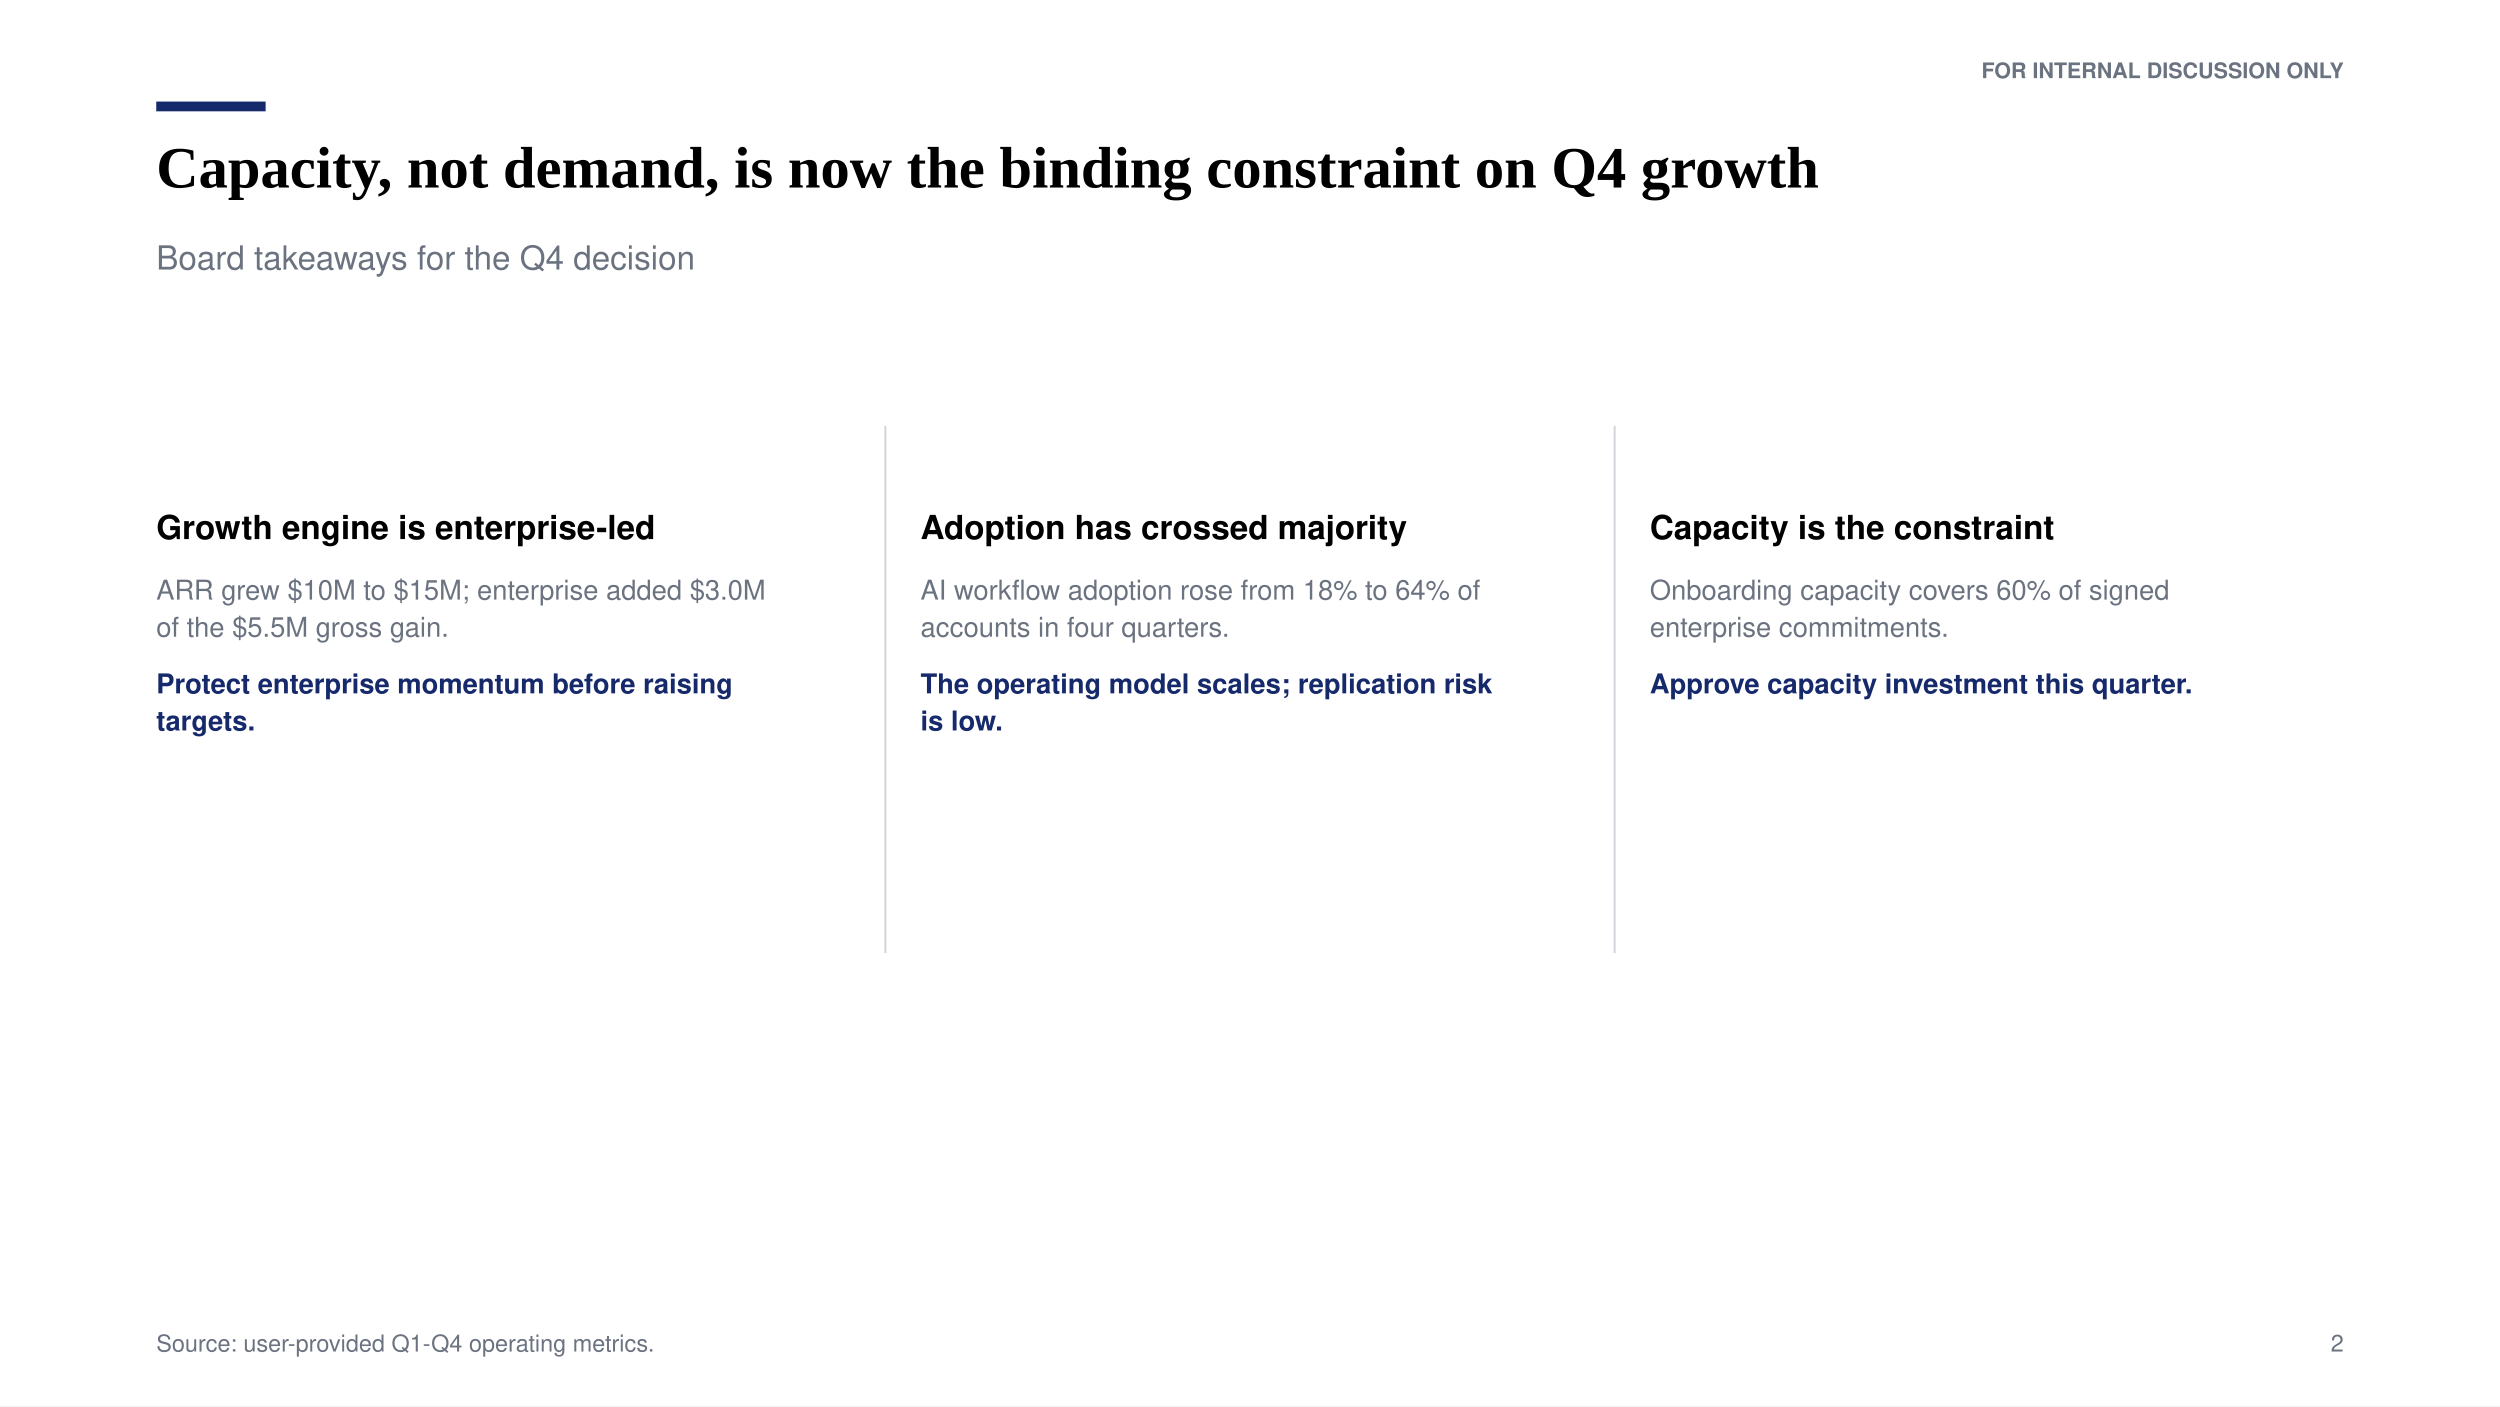
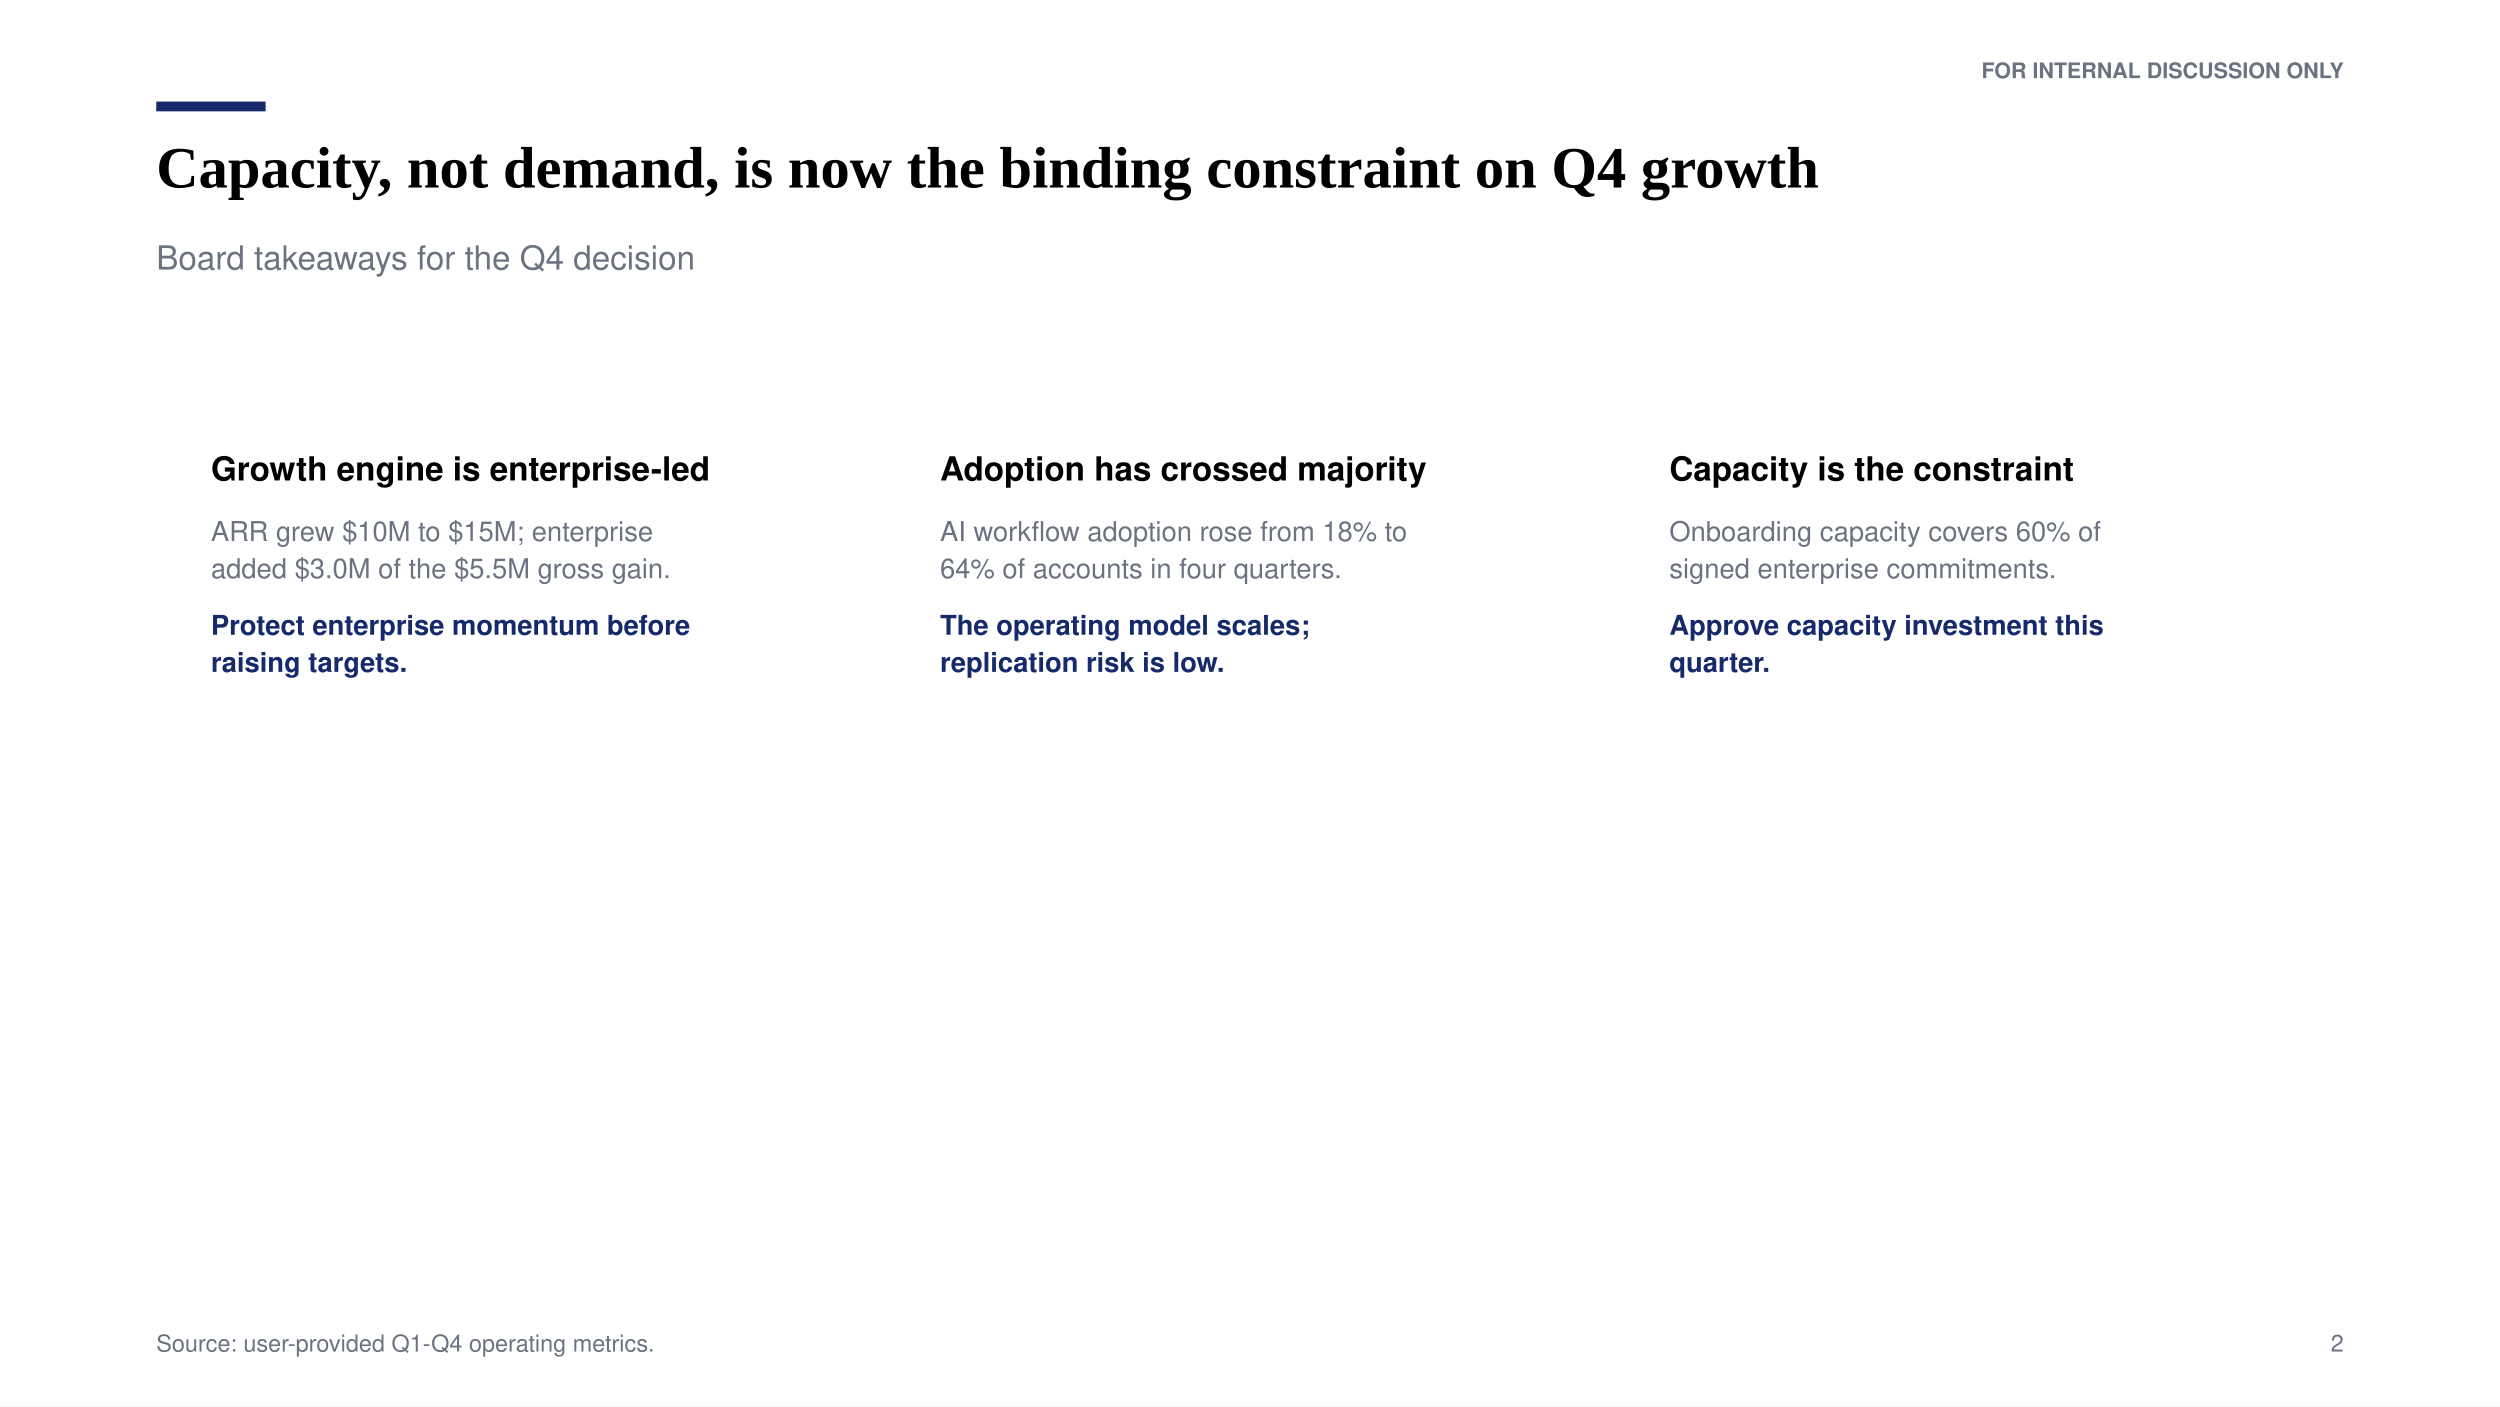
<svg xmlns="http://www.w3.org/2000/svg" viewBox="0 0 1280 720" width="1280" height="720" role="img" aria-label="Capacity, not demand, is now the binding constraint on Q4 growth">
  <rect width="1280" height="720" fill="#FFFFFF" />
  <rect x="80.0" y="52.0" width="56.0" height="5.0" fill="#15296B" stroke="none" />
  <text x="80.0" y="96.0" font-family="Georgia, 'Times New Roman', 'Hiragino Mincho ProN', 'Yu Mincho', serif" font-size="30" fill="#000000" font-weight="bold" text-anchor="start">Capacity, not demand, is now the binding constraint on Q4 growth</text>
  <text x="80.0" y="138.0" font-family="'Helvetica Neue', Helvetica, Arial, 'Hiragino Sans', 'Yu Gothic', 'Noto Sans JP', 'Meiryo', sans-serif" font-size="17" fill="#6B7280" font-weight="normal" text-anchor="start">Board takeaways for the Q4 decision</text>
  <text x="1200.0" y="40.0" font-family="'Helvetica Neue', Helvetica, Arial, 'Hiragino Sans', 'Yu Gothic', 'Noto Sans JP', 'Meiryo', sans-serif" font-size="11" fill="#6B7280" font-weight="600" text-anchor="end">FOR INTERNAL DISCUSSION ONLY</text>
-   <text x="80.0" y="276.0" font-family="'Helvetica Neue', Helvetica, Arial, 'Hiragino Sans', 'Yu Gothic', 'Noto Sans JP', 'Meiryo', sans-serif" font-size="17" fill="#000000" font-weight="bold" text-anchor="start">Growth engine is enterprise-led</text>
-   <text x="80.0" y="307.0" font-family="'Helvetica Neue', Helvetica, Arial, 'Hiragino Sans', 'Yu Gothic', 'Noto Sans JP', 'Meiryo', sans-serif" font-size="14" fill="#6B7280" font-weight="normal" text-anchor="start">ARR grew $10M to $15M; enterprise added $3.0M</text>
-   <text x="80.0" y="326.0" font-family="'Helvetica Neue', Helvetica, Arial, 'Hiragino Sans', 'Yu Gothic', 'Noto Sans JP', 'Meiryo', sans-serif" font-size="14" fill="#6B7280" font-weight="normal" text-anchor="start">of the $5.5M gross gain.</text>
-   <text x="80.0" y="355.0" font-family="'Helvetica Neue', Helvetica, Arial, 'Hiragino Sans', 'Yu Gothic', 'Noto Sans JP', 'Meiryo', sans-serif" font-size="14" fill="#15296B" font-weight="600" text-anchor="start">Protect enterprise momentum before raising</text>
-   <text x="80.0" y="374.0" font-family="'Helvetica Neue', Helvetica, Arial, 'Hiragino Sans', 'Yu Gothic', 'Noto Sans JP', 'Meiryo', sans-serif" font-size="14" fill="#15296B" font-weight="600" text-anchor="start">targets.</text>
-   <line x1="453.3" y1="218.0" x2="453.3" y2="488.0" stroke="#D1D5DB" />
-   <text x="471.3" y="276.0" font-family="'Helvetica Neue', Helvetica, Arial, 'Hiragino Sans', 'Yu Gothic', 'Noto Sans JP', 'Meiryo', sans-serif" font-size="17" fill="#000000" font-weight="bold" text-anchor="start">Adoption has crossed majority</text>
-   <text x="471.3" y="307.0" font-family="'Helvetica Neue', Helvetica, Arial, 'Hiragino Sans', 'Yu Gothic', 'Noto Sans JP', 'Meiryo', sans-serif" font-size="14" fill="#6B7280" font-weight="normal" text-anchor="start">AI workflow adoption rose from 18% to 64% of</text>
-   <text x="471.3" y="326.0" font-family="'Helvetica Neue', Helvetica, Arial, 'Hiragino Sans', 'Yu Gothic', 'Noto Sans JP', 'Meiryo', sans-serif" font-size="14" fill="#6B7280" font-weight="normal" text-anchor="start">accounts in four quarters.</text>
-   <text x="471.3" y="355.0" font-family="'Helvetica Neue', Helvetica, Arial, 'Hiragino Sans', 'Yu Gothic', 'Noto Sans JP', 'Meiryo', sans-serif" font-size="14" fill="#15296B" font-weight="600" text-anchor="start">The operating model scales; replication risk</text>
-   <text x="471.3" y="374.0" font-family="'Helvetica Neue', Helvetica, Arial, 'Hiragino Sans', 'Yu Gothic', 'Noto Sans JP', 'Meiryo', sans-serif" font-size="14" fill="#15296B" font-weight="600" text-anchor="start">is low.</text>
-   <line x1="826.7" y1="218.0" x2="826.7" y2="488.0" stroke="#D1D5DB" />
-   <text x="844.7" y="276.0" font-family="'Helvetica Neue', Helvetica, Arial, 'Hiragino Sans', 'Yu Gothic', 'Noto Sans JP', 'Meiryo', sans-serif" font-size="17" fill="#000000" font-weight="bold" text-anchor="start">Capacity is the constraint</text>
-   <text x="844.7" y="307.0" font-family="'Helvetica Neue', Helvetica, Arial, 'Hiragino Sans', 'Yu Gothic', 'Noto Sans JP', 'Meiryo', sans-serif" font-size="14" fill="#6B7280" font-weight="normal" text-anchor="start">Onboarding capacity covers 60% of signed</text>
-   <text x="844.7" y="326.0" font-family="'Helvetica Neue', Helvetica, Arial, 'Hiragino Sans', 'Yu Gothic', 'Noto Sans JP', 'Meiryo', sans-serif" font-size="14" fill="#6B7280" font-weight="normal" text-anchor="start">enterprise commitments.</text>
-   <text x="844.7" y="355.0" font-family="'Helvetica Neue', Helvetica, Arial, 'Hiragino Sans', 'Yu Gothic', 'Noto Sans JP', 'Meiryo', sans-serif" font-size="14" fill="#15296B" font-weight="600" text-anchor="start">Approve capacity investment this quarter.</text>
+   <text x="108.0" y="246.0" font-family="'Helvetica Neue', Helvetica, Arial, 'Hiragino Sans', 'Yu Gothic', 'Noto Sans JP', 'Meiryo', sans-serif" font-size="17" fill="#000000" font-weight="bold" text-anchor="start">Growth engine is enterprise-led</text>
+   <text x="108.0" y="277.0" font-family="'Helvetica Neue', Helvetica, Arial, 'Hiragino Sans', 'Yu Gothic', 'Noto Sans JP', 'Meiryo', sans-serif" font-size="14" fill="#6B7280" font-weight="normal" text-anchor="start">ARR grew $10M to $15M; enterprise</text>
+   <text x="108.0" y="296.0" font-family="'Helvetica Neue', Helvetica, Arial, 'Hiragino Sans', 'Yu Gothic', 'Noto Sans JP', 'Meiryo', sans-serif" font-size="14" fill="#6B7280" font-weight="normal" text-anchor="start">added $3.0M of the $5.5M gross gain.</text>
+   <text x="108.0" y="325.0" font-family="'Helvetica Neue', Helvetica, Arial, 'Hiragino Sans', 'Yu Gothic', 'Noto Sans JP', 'Meiryo', sans-serif" font-size="14" fill="#15296B" font-weight="600" text-anchor="start">Protect enterprise momentum before</text>
+   <text x="108.0" y="344.0" font-family="'Helvetica Neue', Helvetica, Arial, 'Hiragino Sans', 'Yu Gothic', 'Noto Sans JP', 'Meiryo', sans-serif" font-size="14" fill="#15296B" font-weight="600" text-anchor="start">raising targets.</text>
+   <text x="481.3" y="246.0" font-family="'Helvetica Neue', Helvetica, Arial, 'Hiragino Sans', 'Yu Gothic', 'Noto Sans JP', 'Meiryo', sans-serif" font-size="17" fill="#000000" font-weight="bold" text-anchor="start">Adoption has crossed majority</text>
+   <text x="481.3" y="277.0" font-family="'Helvetica Neue', Helvetica, Arial, 'Hiragino Sans', 'Yu Gothic', 'Noto Sans JP', 'Meiryo', sans-serif" font-size="14" fill="#6B7280" font-weight="normal" text-anchor="start">AI workflow adoption rose from 18% to</text>
+   <text x="481.3" y="296.0" font-family="'Helvetica Neue', Helvetica, Arial, 'Hiragino Sans', 'Yu Gothic', 'Noto Sans JP', 'Meiryo', sans-serif" font-size="14" fill="#6B7280" font-weight="normal" text-anchor="start">64% of accounts in four quarters.</text>
+   <text x="481.3" y="325.0" font-family="'Helvetica Neue', Helvetica, Arial, 'Hiragino Sans', 'Yu Gothic', 'Noto Sans JP', 'Meiryo', sans-serif" font-size="14" fill="#15296B" font-weight="600" text-anchor="start">The operating model scales;</text>
+   <text x="481.3" y="344.0" font-family="'Helvetica Neue', Helvetica, Arial, 'Hiragino Sans', 'Yu Gothic', 'Noto Sans JP', 'Meiryo', sans-serif" font-size="14" fill="#15296B" font-weight="600" text-anchor="start">replication risk is low.</text>
+   <text x="854.7" y="246.0" font-family="'Helvetica Neue', Helvetica, Arial, 'Hiragino Sans', 'Yu Gothic', 'Noto Sans JP', 'Meiryo', sans-serif" font-size="17" fill="#000000" font-weight="bold" text-anchor="start">Capacity is the constraint</text>
+   <text x="854.7" y="277.0" font-family="'Helvetica Neue', Helvetica, Arial, 'Hiragino Sans', 'Yu Gothic', 'Noto Sans JP', 'Meiryo', sans-serif" font-size="14" fill="#6B7280" font-weight="normal" text-anchor="start">Onboarding capacity covers 60% of</text>
+   <text x="854.7" y="296.0" font-family="'Helvetica Neue', Helvetica, Arial, 'Hiragino Sans', 'Yu Gothic', 'Noto Sans JP', 'Meiryo', sans-serif" font-size="14" fill="#6B7280" font-weight="normal" text-anchor="start">signed enterprise commitments.</text>
+   <text x="854.7" y="325.0" font-family="'Helvetica Neue', Helvetica, Arial, 'Hiragino Sans', 'Yu Gothic', 'Noto Sans JP', 'Meiryo', sans-serif" font-size="14" fill="#15296B" font-weight="600" text-anchor="start">Approve capacity investment this</text>
+   <text x="854.7" y="344.0" font-family="'Helvetica Neue', Helvetica, Arial, 'Hiragino Sans', 'Yu Gothic', 'Noto Sans JP', 'Meiryo', sans-serif" font-size="14" fill="#15296B" font-weight="600" text-anchor="start">quarter.</text>
  <text x="80.0" y="692.0" font-family="'Helvetica Neue', Helvetica, Arial, 'Hiragino Sans', 'Yu Gothic', 'Noto Sans JP', 'Meiryo', sans-serif" font-size="12" fill="#6B7280" font-weight="normal" text-anchor="start">Source: user-provided Q1-Q4 operating metrics.</text>
  <text x="1200.0" y="692.0" font-family="'Helvetica Neue', Helvetica, Arial, 'Hiragino Sans', 'Yu Gothic', 'Noto Sans JP', 'Meiryo', sans-serif" font-size="12" fill="#6B7280" font-weight="normal" text-anchor="end">2</text>
</svg>
